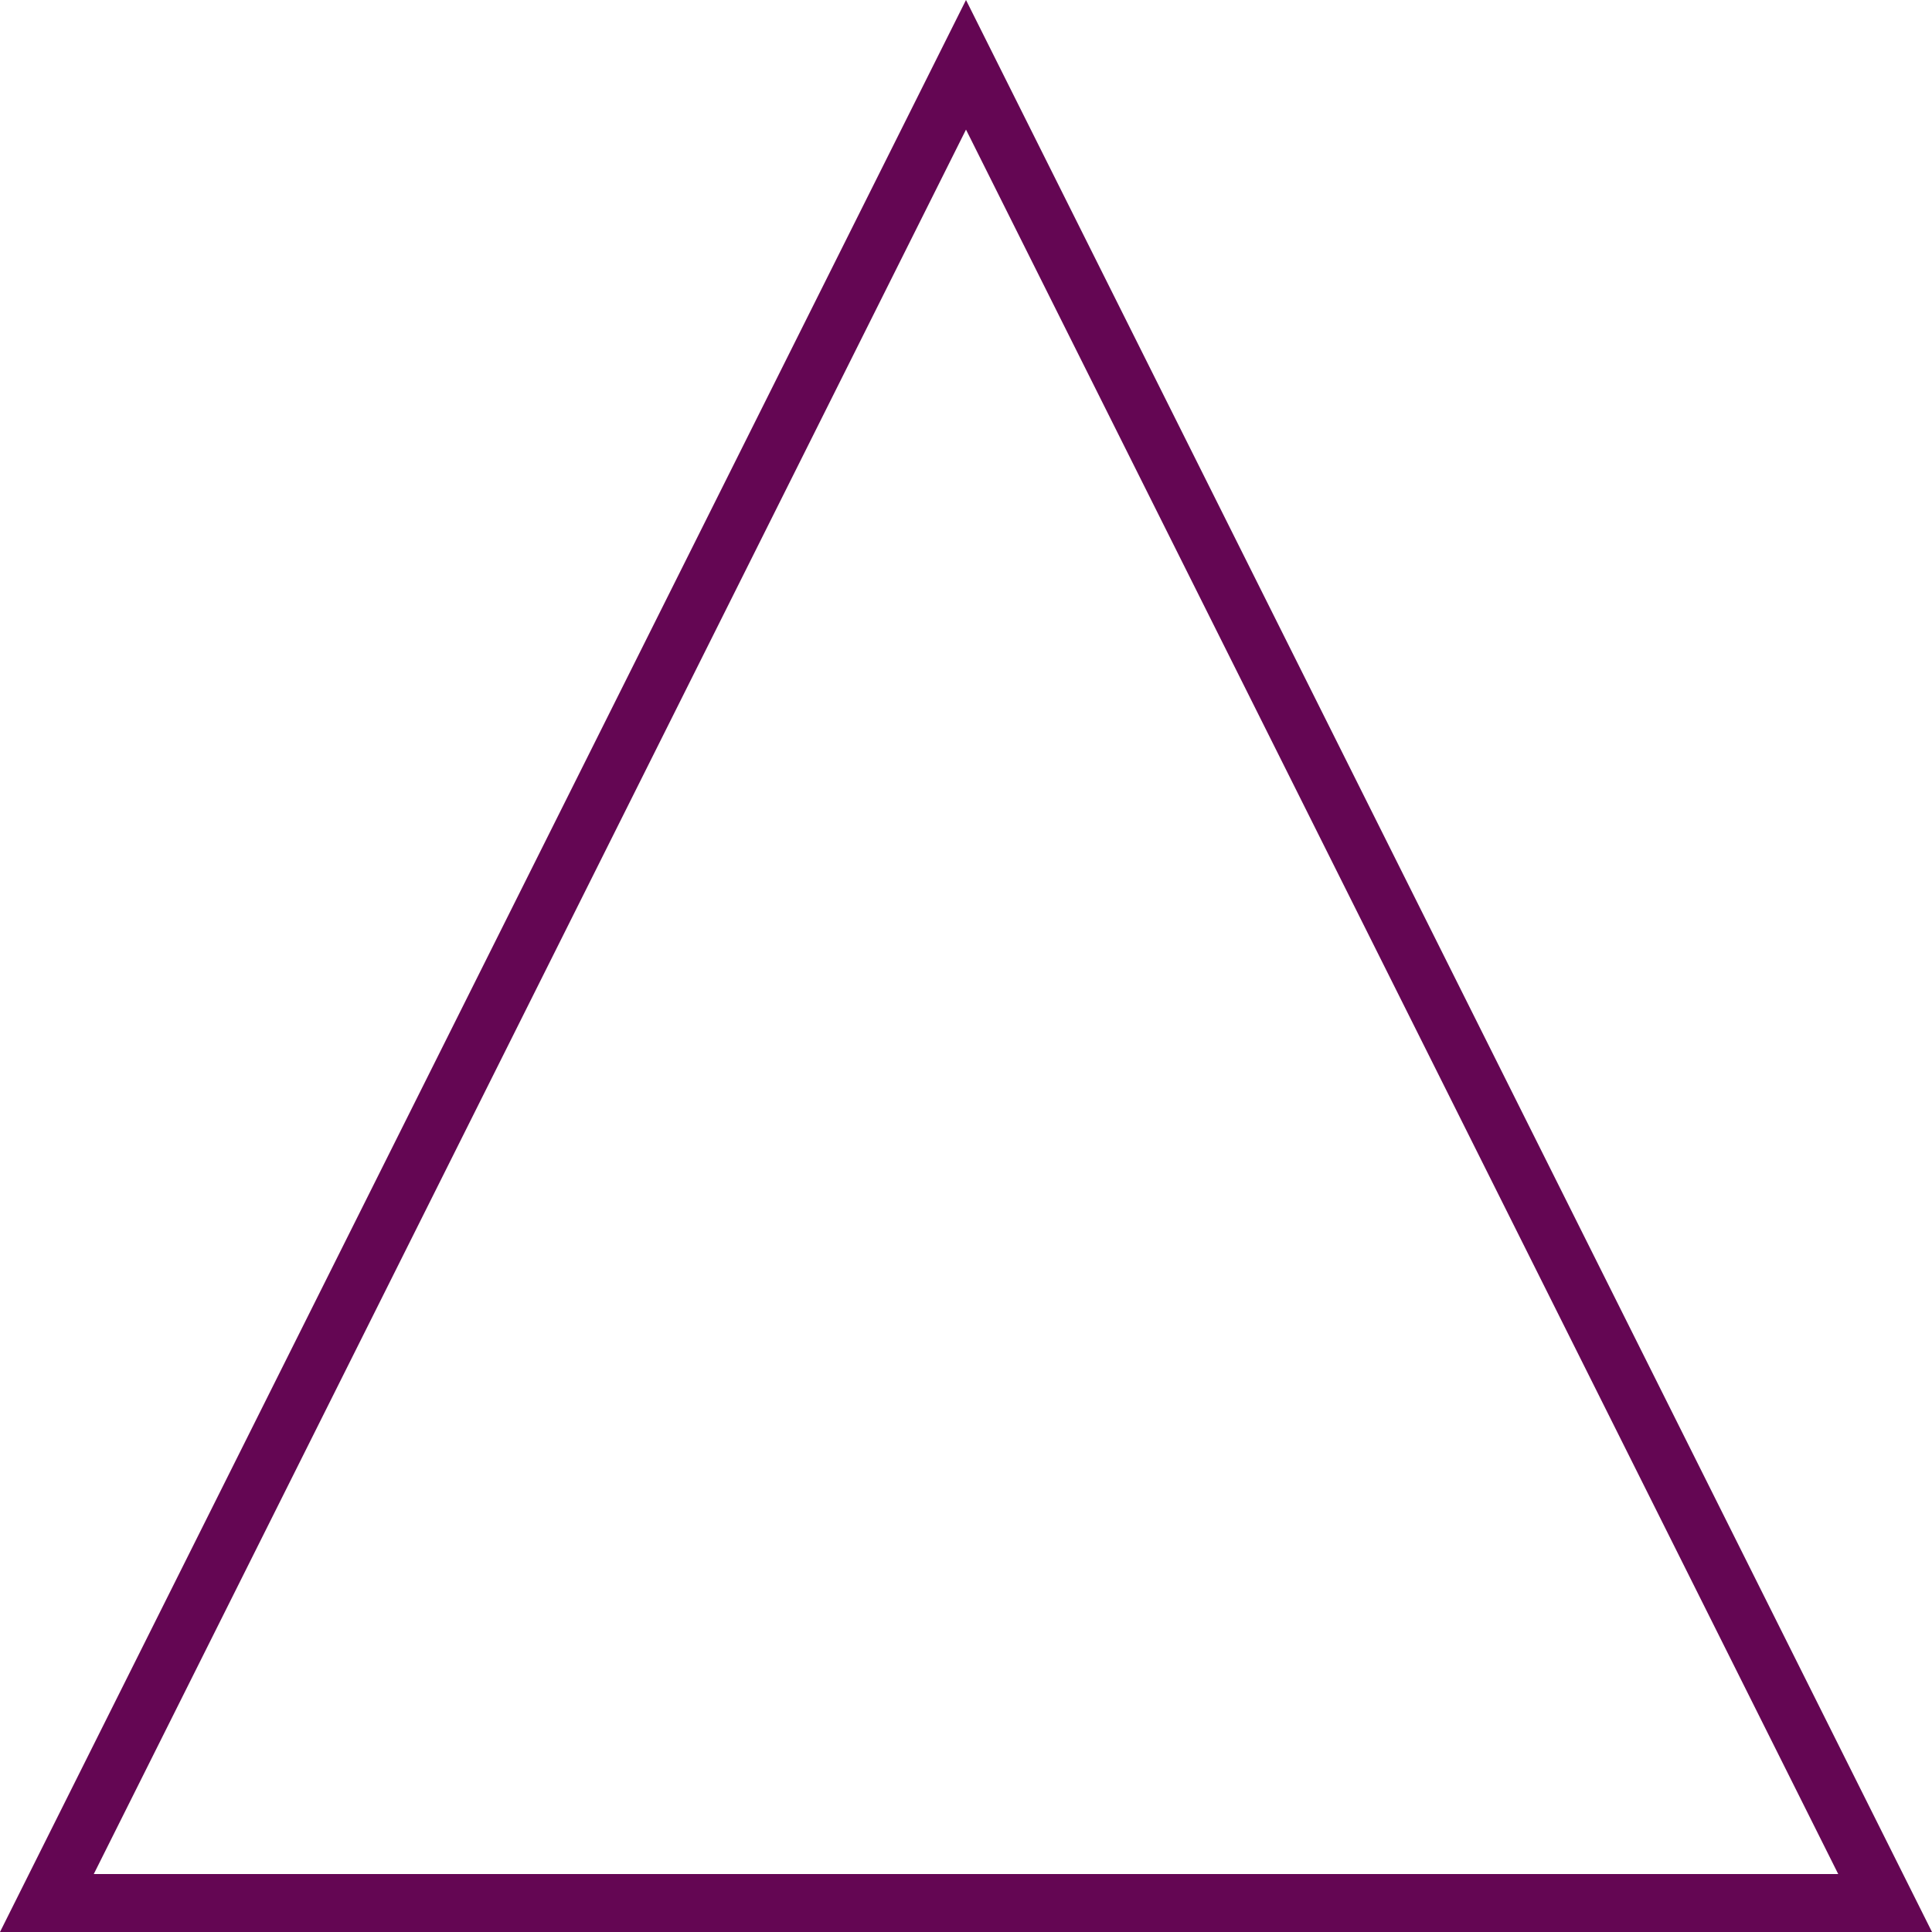
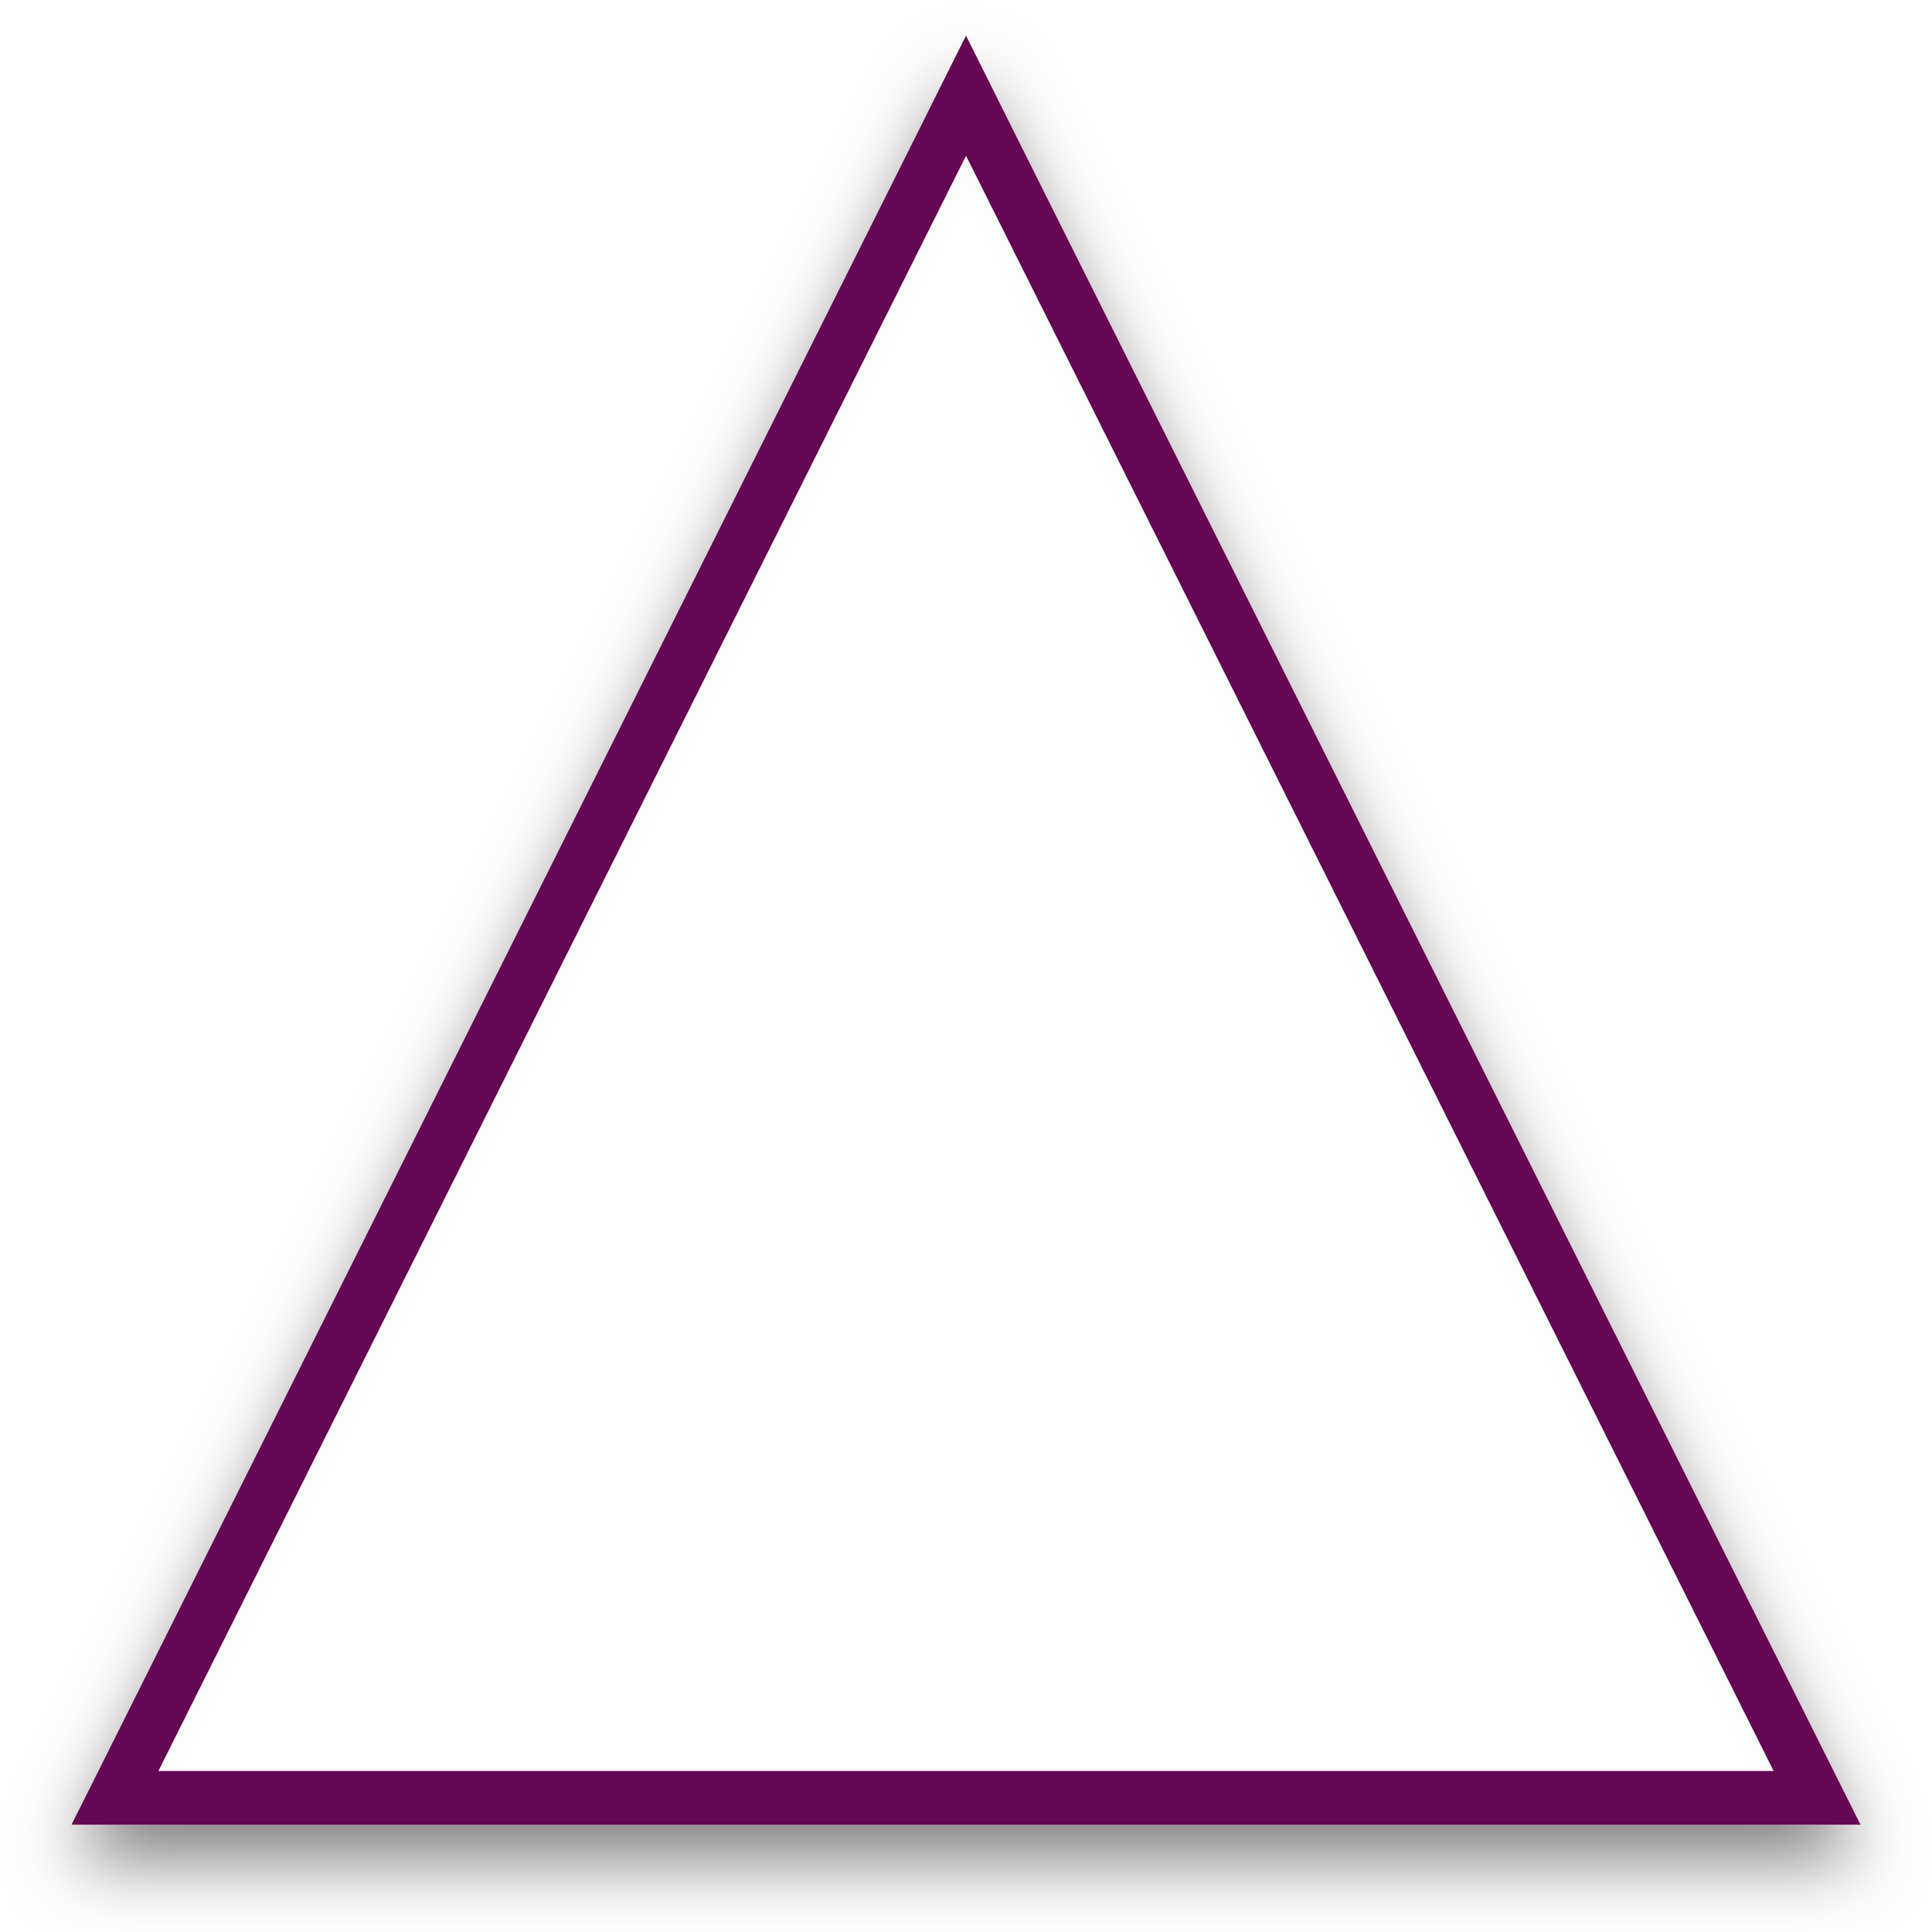
- <svg xmlns="http://www.w3.org/2000/svg" width="100px" height="100px" viewBox="0 0 100 100" version="1.1">
-   <g id="Page-1" stroke="none" stroke-width="1" fill="none" fill-rule="evenodd" fill-opacity="0">
-     <path d="M50,3.354 L2.427,98.5 L97.573,98.5 L50,3.354 Z" id="Purple-None-Triangle" stroke="#640653" stroke-width="3" fill="#D8D8D8" />
+ <svg xmlns="http://www.w3.org/2000/svg" xmlns:xlink="http://www.w3.org/1999/xlink" width="108px" height="108px" viewBox="0 0 108 108" version="1.1">
+   <defs>
+     <polygon id="path-1" points="54 2 104 102 4 102" />
+     <filter x="-7.0%" y="-5.0%" width="114.0%" height="114.0%" filterUnits="objectBoundingBox" id="filter-2">
+       <feOffset dx="0" dy="2" in="SourceAlpha" result="shadowOffsetOuter1" />
+       <feGaussianBlur stdDeviation="2" in="shadowOffsetOuter1" result="shadowBlurOuter1" />
+       <feComposite in="shadowBlurOuter1" in2="SourceAlpha" operator="out" result="shadowBlurOuter1" />
+       <feColorMatrix values="0 0 0 0 0   0 0 0 0 0   0 0 0 0 0  0 0 0 0.5 0" type="matrix" in="shadowBlurOuter1" />
+     </filter>
+     <filter x="-6.0%" y="-4.0%" width="112.0%" height="112.0%" filterUnits="objectBoundingBox" id="filter-3">
+       <feGaussianBlur stdDeviation="1.5" in="SourceAlpha" result="shadowBlurInner1" />
+       <feOffset dx="0" dy="1" in="shadowBlurInner1" result="shadowOffsetInner1" />
+       <feComposite in="shadowOffsetInner1" in2="SourceAlpha" operator="arithmetic" k2="-1" k3="1" result="shadowInnerInner1" />
+       <feColorMatrix values="0 0 0 0 0   0 0 0 0 0   0 0 0 0 0  0 0 0 0.5 0" type="matrix" in="shadowInnerInner1" />
+     </filter>
+   </defs>
+   <g id="Page-1" stroke="none" stroke-width="1" fill="none" fill-rule="evenodd">
+     <g id="purple-none-triangle">
+       <use fill="black" fill-opacity="1" filter="url(#filter-2)" xlink:href="#path-1" />
+       <use fill-opacity="0" fill="#D8D8D8" fill-rule="evenodd" xlink:href="#path-1" />
+       <use fill="black" fill-opacity="1" filter="url(#filter-3)" xlink:href="#path-1" />
+       <path stroke="#640653" stroke-width="3" d="M54,5.354 L6.427,100.5 L101.573,100.5 L54,5.354 Z" stroke-linejoin="square" />
+     </g>
  </g>
</svg>
